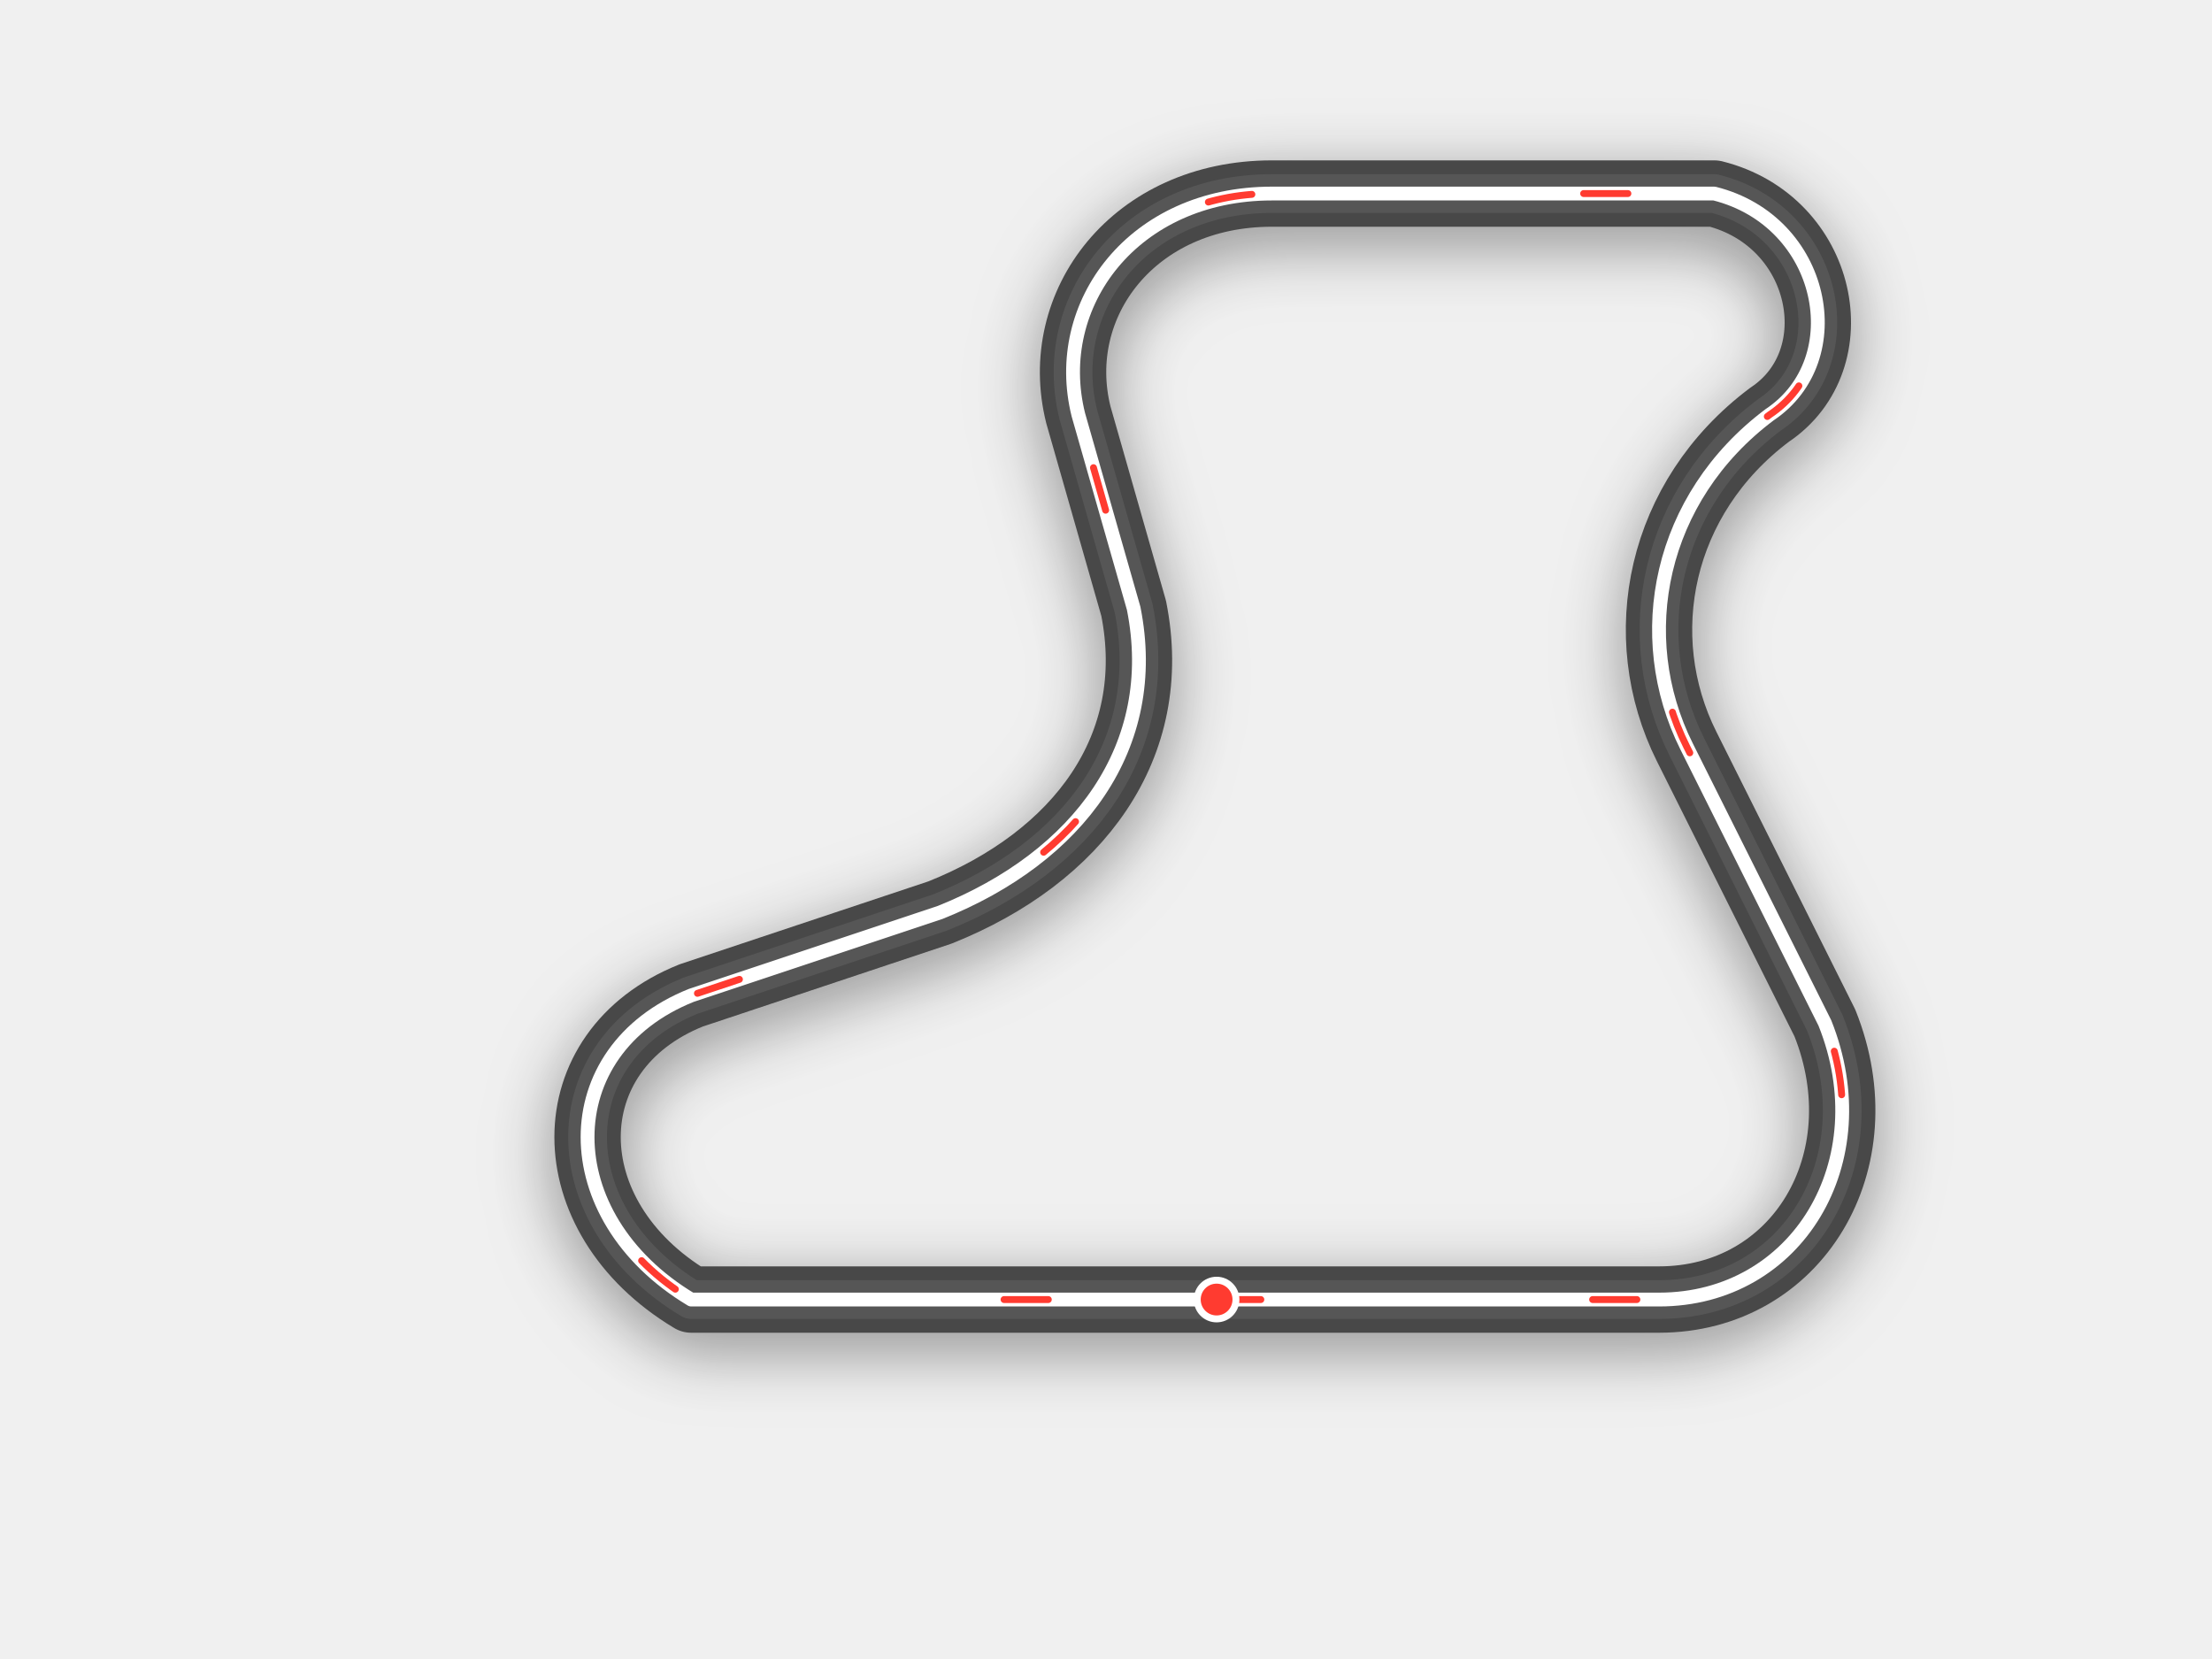
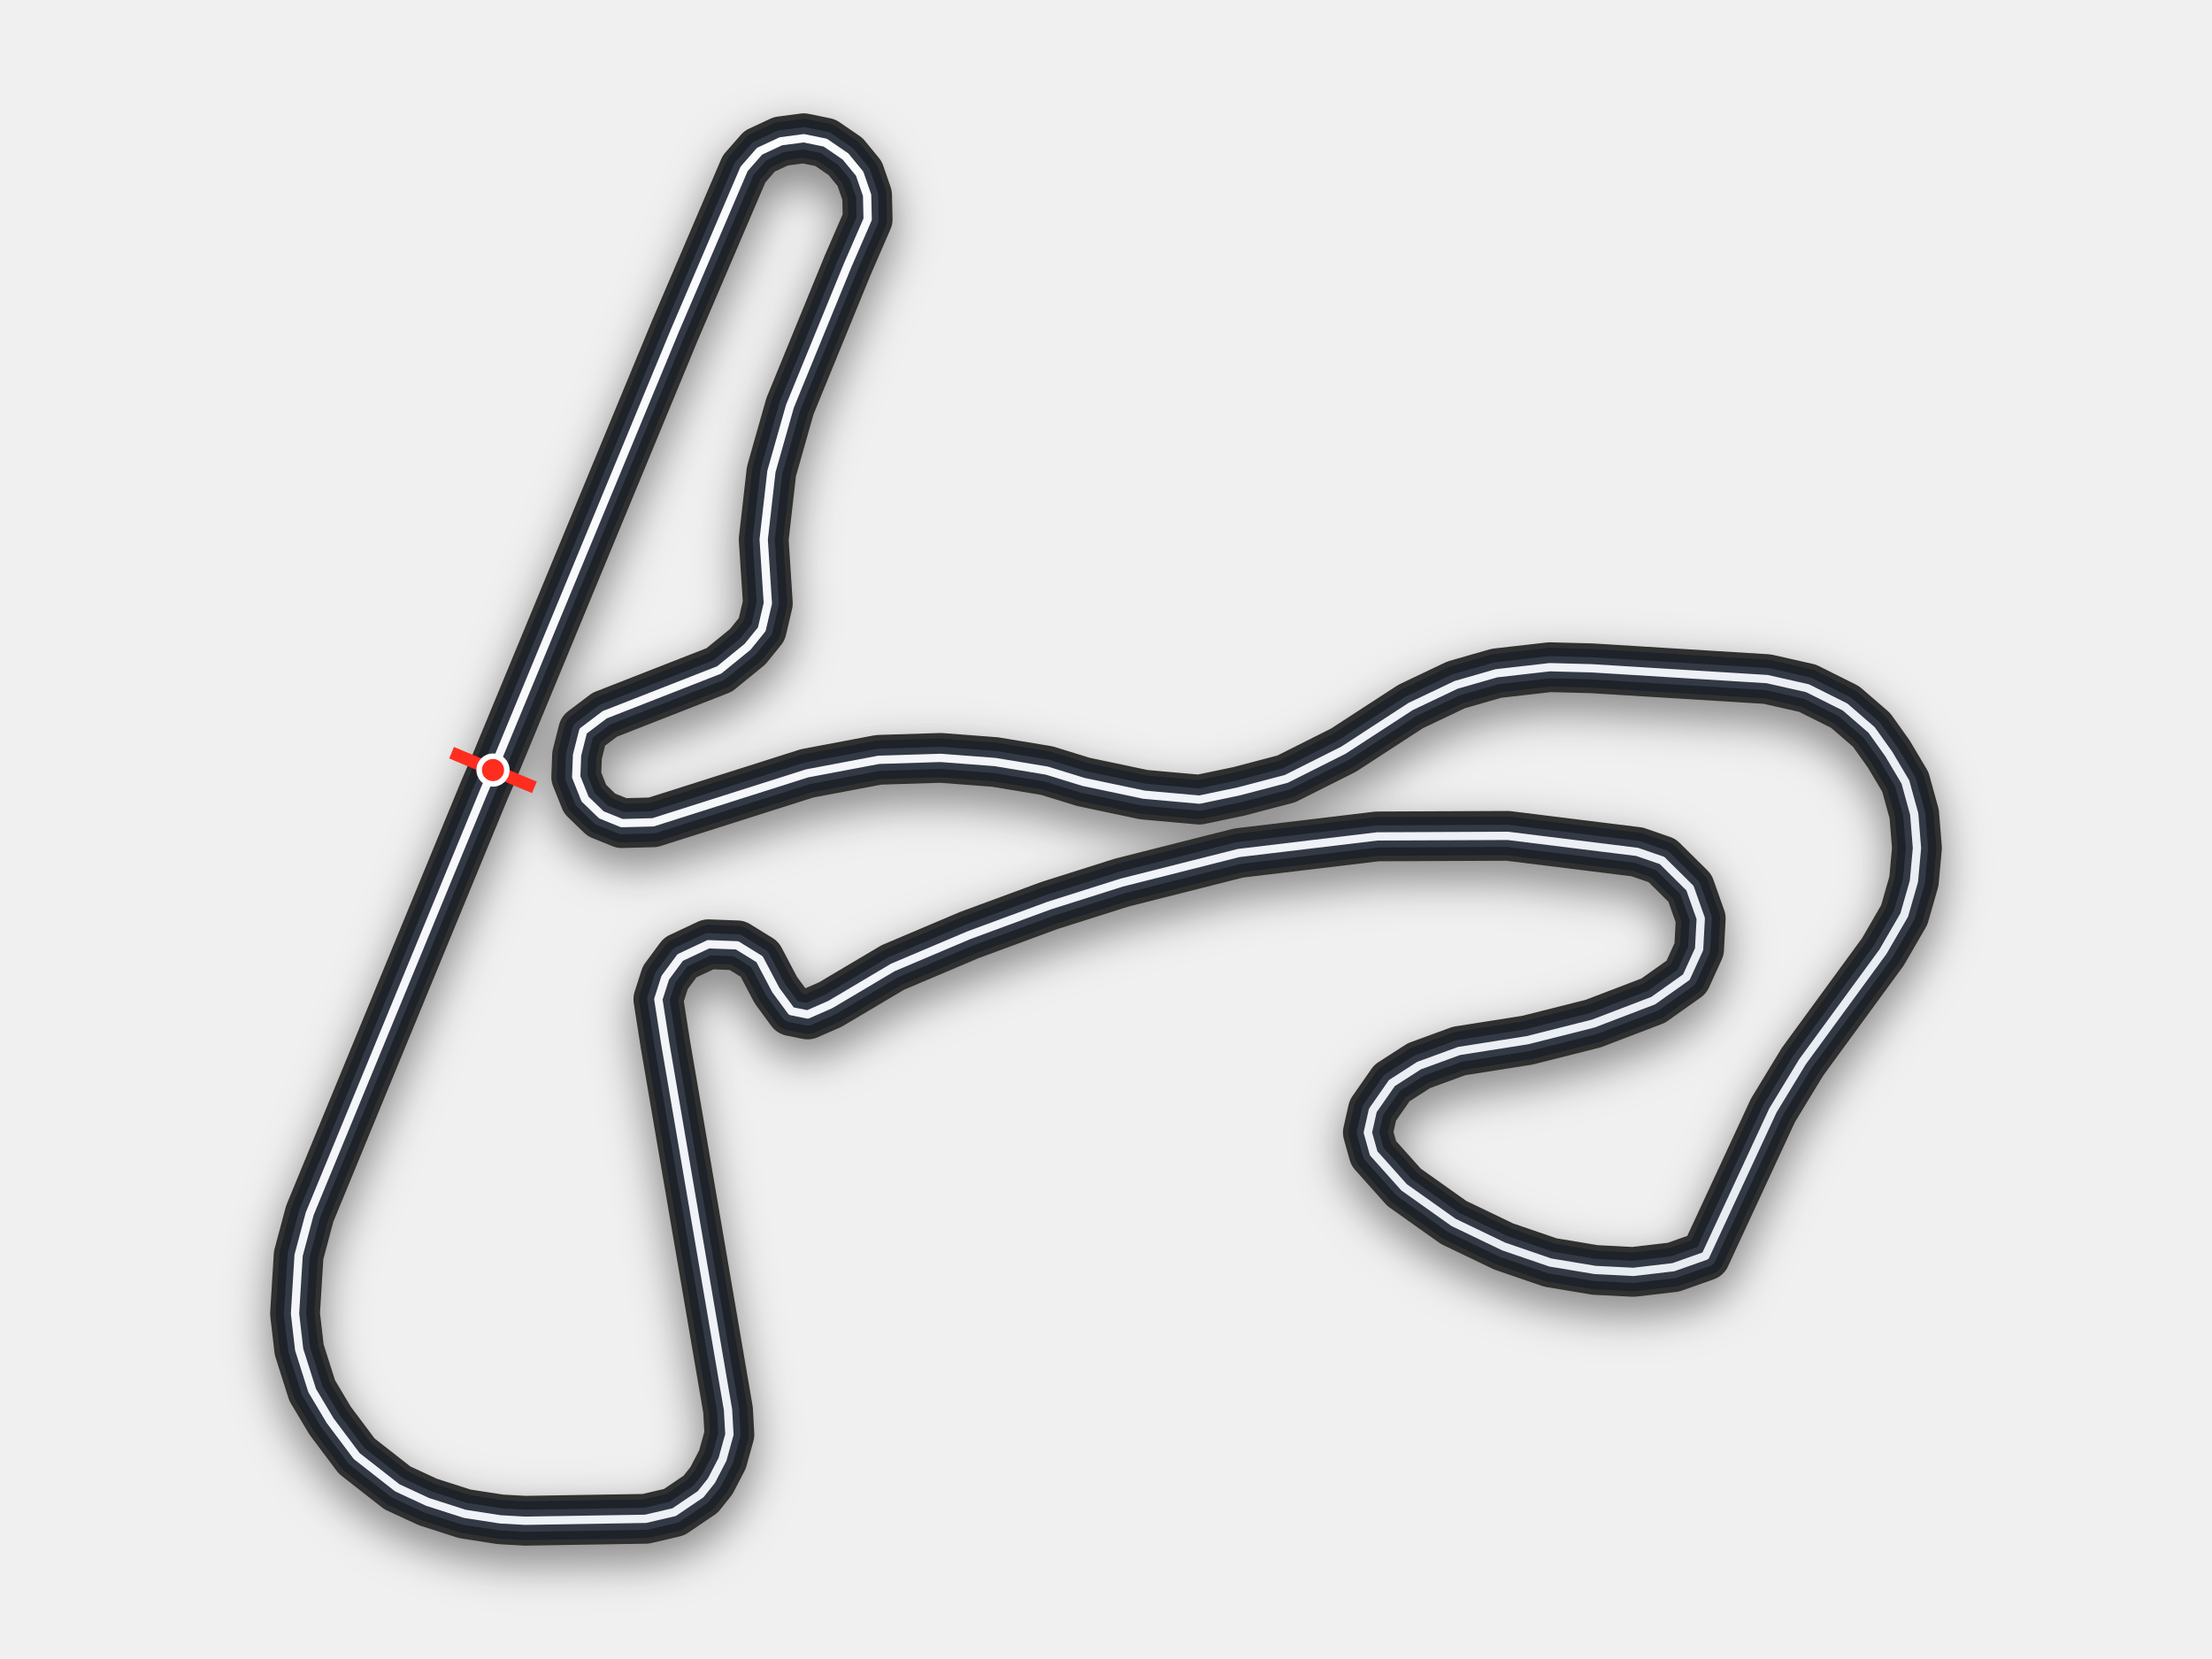
<svg xmlns="http://www.w3.org/2000/svg" viewBox="0 0 800 600" width="100%" height="100%">
  <defs>
-     <filter id="track-shadow-zandvoort" x="-20%" y="-20%" width="140%" height="140%">
-       <feDropShadow dx="0" dy="6" stdDeviation="12" flood-color="#000000" flood-opacity="0.6" />
+     <filter id="circuit-shadow-zandvoort" x="-20%" y="-20%" width="140%" height="140%">
+       <feDropShadow dx="0" dy="6" stdDeviation="8" flood-color="#000000" flood-opacity="0.6" />
    </filter>
+     <linearGradient id="track-grad-zandvoort" x1="0%" y1="0%" x2="100%" y2="100%">
+       <stop offset="0%" stop-color="#ffffff" />
+       <stop offset="100%" stop-color="#e2e8f0" />
+     </linearGradient>
  </defs>
-   <path class="track-shadow" d="M 440 470 L 600 470 C 650 470 680 420 660 370 L 610 270 C 590 230 600 180 640 150 C 670 130 660 80 620 70 L 460 70 C 410 70 380 110 390 150 L 410 220 C 420 270 390 310 340 330 L 250 360 C 200 380 200 440 250 470 L 440 470 Z" fill="none" stroke="#000000" stroke-width="24" stroke-linecap="round" stroke-linejoin="round" filter="url(#track-shadow-zandvoort)" opacity="0.7" />
-   <path class="track-bed" d="M 440 470 L 600 470 C 650 470 680 420 660 370 L 610 270 C 590 230 600 180 640 150 C 670 130 660 80 620 70 L 460 70 C 410 70 380 110 390 150 L 410 220 C 420 270 390 310 340 330 L 250 360 C 200 380 200 440 250 470 L 440 470 Z" fill="none" stroke="rgba(255, 255, 255, 0.08)" stroke-width="14" stroke-linecap="round" stroke-linejoin="round" />
-   <path class="track-main" d="M 440 470 L 600 470 C 650 470 680 420 660 370 L 610 270 C 590 230 600 180 640 150 C 670 130 660 80 620 70 L 460 70 C 410 70 380 110 390 150 L 410 220 C 420 270 390 310 340 330 L 250 360 C 200 380 200 440 250 470 L 440 470 Z" fill="none" stroke="#ffffff" stroke-width="5" stroke-linecap="round" stroke-linejoin="round" />
-   <path class="track-accent" d="M 440 470 L 600 470 C 650 470 680 420 660 370 L 610 270 C 590 230 600 180 640 150 C 670 130 660 80 620 70 L 460 70 C 410 70 380 110 390 150 L 410 220 C 420 270 390 310 340 330 L 250 360 C 200 380 200 440 250 470 L 440 470 Z" fill="none" stroke="#ff3b30" stroke-width="2.5" stroke-linecap="round" stroke-linejoin="round" stroke-dasharray="16 120" />
-   <circle class="track-start" cx="440" cy="470" r="7" fill="#ff3b30" stroke="#ffffff" stroke-width="2.5" />
+   <path d="M 178.3 278.5 L 244.1 119.5 L 269.1 61.1 L 274.7 54.7 L 282.4 51.1 L 290.7 50 L 298.5 51.6 L 305.8 56.6 L 310.9 62.8 L 313.6 70.6 L 313.8 79.3 L 306.5 96.1 L 285.7 146.9 L 279 170.5 L 276.2 195.1 L 277.7 218.2 L 275.5 227.6 L 270.4 233.9 L 260.1 242.3 L 249.1 246.6 L 218.7 258.5 L 210.9 264.4 L 208.7 273.1 L 208.4 281 L 211.6 289 L 217.5 294.7 L 224.9 297.7 L 236.2 297.4 L 291.9 279.7 L 317.8 274.8 L 340.2 274.1 L 359.9 275.6 L 378.6 278.7 L 391.9 282.8 L 413.7 287.4 L 433.8 289.2 L 448.1 286.2 L 465.2 281.7 L 485.9 271.3 L 510.2 255.5 L 526.6 247.7 L 541.2 243.5 L 560.5 241.3 L 575.7 241.7 L 639.1 245.6 L 653.7 248.9 L 667.3 255.7 L 676.9 264 L 683.1 272.7 L 689.1 282.8 L 692.3 294.4 L 693.3 306.7 L 692.2 318.7 L 688.7 330.9 L 681 344.2 L 651.9 384 L 641.2 401.6 L 616.8 454.2 L 605.2 458.3 L 590.7 460 L 576.9 459.3 L 560.7 456.6 L 543.8 450.8 L 525.7 442.1 L 507.8 429.4 L 496.8 417.1 L 494.7 409.6 L 496.5 401.6 L 503.4 391.7 L 513.2 385.4 L 527.7 380.1 L 552.4 376.2 L 576.2 370.2 L 597.9 361.9 L 609.9 353.4 L 614.5 343.3 L 615.1 332.2 L 611.2 321.2 L 601.1 311.2 L 592.1 308.1 L 545.3 302.3 L 498.1 302.5 L 448 308.5 L 405.7 319.2 L 379.5 327.5 L 350.5 338.2 L 322.9 349.9 L 300.3 363.3 L 292.1 366.9 L 286.2 365.7 L 280.6 358.1 L 274.7 346.9 L 266.6 341.9 L 256.2 341.5 L 246 346.3 L 240.6 353.6 L 238.1 361.4 L 240.6 377.4 L 263.3 509.9 L 263.8 518.8 L 261.3 527.8 L 257.3 535.5 L 253.4 540.4 L 243.8 546.9 L 233.5 549.3 L 189.9 550 L 181 549.5 L 168.1 547.5 L 154.7 543.2 L 143.7 538.1 L 129 526.6 L 119.4 513.8 L 112.9 502.9 L 108.2 488.1 L 106.7 475.1 L 108 454 L 112 439 L 174.9 286.4 L 178.3 278.5 Z" fill="none" stroke="#000000" stroke-width="18" stroke-linecap="round" stroke-linejoin="round" filter="url(#circuit-shadow-zandvoort)" opacity="0.8" />
+   <path d="M 178.3 278.5 L 244.1 119.5 L 269.1 61.1 L 274.7 54.7 L 282.4 51.1 L 290.7 50 L 298.5 51.6 L 305.8 56.6 L 310.9 62.8 L 313.6 70.6 L 313.8 79.3 L 306.5 96.1 L 285.7 146.9 L 279 170.5 L 276.2 195.1 L 277.7 218.2 L 275.5 227.6 L 270.4 233.9 L 260.1 242.3 L 249.1 246.6 L 218.7 258.5 L 210.9 264.4 L 208.7 273.1 L 208.4 281 L 211.6 289 L 217.5 294.7 L 224.9 297.7 L 236.2 297.4 L 291.9 279.7 L 317.8 274.8 L 340.2 274.1 L 359.9 275.6 L 378.6 278.7 L 391.9 282.8 L 413.7 287.4 L 433.8 289.2 L 448.1 286.2 L 465.2 281.7 L 485.9 271.3 L 510.2 255.5 L 526.6 247.7 L 541.2 243.5 L 560.5 241.3 L 575.7 241.7 L 639.1 245.6 L 653.7 248.9 L 667.3 255.7 L 676.9 264 L 683.1 272.7 L 689.1 282.8 L 692.3 294.4 L 693.3 306.7 L 692.2 318.7 L 688.7 330.9 L 681 344.2 L 651.9 384 L 641.2 401.6 L 616.8 454.2 L 605.2 458.3 L 590.7 460 L 576.9 459.3 L 560.7 456.6 L 543.8 450.8 L 525.7 442.1 L 507.8 429.4 L 496.8 417.1 L 494.7 409.6 L 496.5 401.6 L 503.4 391.7 L 513.2 385.4 L 527.7 380.1 L 552.4 376.2 L 576.2 370.2 L 597.9 361.9 L 609.9 353.4 L 614.5 343.3 L 615.1 332.2 L 611.2 321.2 L 601.1 311.2 L 592.1 308.1 L 545.3 302.3 L 498.1 302.5 L 448 308.5 L 405.7 319.2 L 379.5 327.5 L 350.5 338.2 L 322.9 349.9 L 300.3 363.3 L 292.1 366.9 L 286.2 365.7 L 280.6 358.1 L 274.7 346.9 L 266.6 341.9 L 256.2 341.5 L 246 346.3 L 240.6 353.6 L 238.1 361.4 L 240.6 377.4 L 263.3 509.9 L 263.8 518.8 L 261.3 527.8 L 257.3 535.5 L 253.4 540.4 L 243.8 546.9 L 233.5 549.3 L 189.9 550 L 181 549.5 L 168.1 547.5 L 154.7 543.2 L 143.7 538.1 L 129 526.6 L 119.4 513.8 L 112.9 502.9 L 108.2 488.1 L 106.7 475.1 L 108 454 L 112 439 L 174.9 286.4 L 178.3 278.5 Z" fill="none" stroke="#1e2229" stroke-width="14" stroke-linecap="round" stroke-linejoin="round" />
+   <path d="M 178.3 278.5 L 244.1 119.5 L 269.1 61.1 L 274.7 54.7 L 282.4 51.1 L 290.7 50 L 298.5 51.6 L 305.8 56.6 L 310.9 62.8 L 313.6 70.6 L 313.8 79.3 L 306.5 96.1 L 285.7 146.9 L 279 170.5 L 276.2 195.1 L 277.7 218.2 L 275.5 227.6 L 270.4 233.9 L 260.1 242.3 L 249.1 246.6 L 218.7 258.5 L 210.9 264.4 L 208.7 273.1 L 208.4 281 L 211.6 289 L 217.5 294.7 L 224.9 297.7 L 236.2 297.4 L 291.9 279.7 L 317.8 274.8 L 340.2 274.1 L 359.9 275.6 L 378.6 278.7 L 391.9 282.8 L 413.7 287.4 L 433.8 289.2 L 448.1 286.2 L 465.2 281.7 L 485.9 271.3 L 510.2 255.5 L 526.6 247.7 L 541.2 243.5 L 560.5 241.3 L 575.7 241.7 L 639.1 245.6 L 653.7 248.9 L 667.3 255.7 L 676.9 264 L 683.1 272.7 L 689.1 282.8 L 692.3 294.4 L 693.3 306.7 L 692.2 318.7 L 688.7 330.9 L 681 344.2 L 651.9 384 L 641.2 401.6 L 616.8 454.2 L 605.2 458.3 L 590.7 460 L 576.9 459.3 L 560.7 456.6 L 543.8 450.8 L 525.7 442.1 L 507.8 429.4 L 496.8 417.1 L 494.7 409.6 L 496.5 401.6 L 503.4 391.7 L 513.2 385.4 L 527.7 380.1 L 552.4 376.2 L 576.2 370.2 L 597.9 361.9 L 609.9 353.4 L 614.5 343.3 L 615.1 332.2 L 611.2 321.2 L 601.1 311.2 L 592.1 308.1 L 545.3 302.3 L 498.1 302.5 L 448 308.5 L 405.7 319.2 L 379.5 327.5 L 350.5 338.2 L 322.9 349.9 L 300.3 363.3 L 292.1 366.9 L 286.2 365.7 L 280.6 358.1 L 274.7 346.9 L 266.6 341.9 L 256.2 341.5 L 246 346.3 L 240.6 353.6 L 238.1 361.4 L 240.6 377.4 L 263.3 509.9 L 263.8 518.8 L 261.3 527.8 L 257.3 535.5 L 253.4 540.4 L 243.8 546.9 L 233.5 549.3 L 189.9 550 L 181 549.5 L 168.1 547.5 L 154.7 543.2 L 143.7 538.1 L 129 526.6 L 119.4 513.8 L 112.9 502.9 L 108.2 488.1 L 106.7 475.1 L 108 454 L 112 439 L 174.9 286.4 L 178.3 278.5 Z" fill="none" stroke="#333a45" stroke-width="8" stroke-linecap="round" stroke-linejoin="round" />
+   <path id="track-path-zandvoort" class="track-main" d="M 178.3 278.5 L 244.1 119.5 L 269.1 61.1 L 274.7 54.7 L 282.4 51.1 L 290.7 50 L 298.5 51.6 L 305.8 56.6 L 310.9 62.8 L 313.6 70.6 L 313.8 79.3 L 306.5 96.1 L 285.7 146.9 L 279 170.5 L 276.2 195.1 L 277.7 218.2 L 275.5 227.6 L 270.4 233.9 L 260.1 242.3 L 249.1 246.6 L 218.7 258.5 L 210.9 264.4 L 208.7 273.1 L 208.4 281 L 211.6 289 L 217.5 294.7 L 224.9 297.7 L 236.2 297.4 L 291.9 279.7 L 317.8 274.8 L 340.2 274.1 L 359.9 275.6 L 378.6 278.7 L 391.9 282.8 L 413.7 287.4 L 433.8 289.2 L 448.1 286.2 L 465.2 281.7 L 485.9 271.3 L 510.2 255.5 L 526.6 247.7 L 541.2 243.5 L 560.5 241.3 L 575.7 241.7 L 639.1 245.6 L 653.7 248.9 L 667.3 255.7 L 676.9 264 L 683.1 272.7 L 689.1 282.8 L 692.3 294.4 L 693.3 306.7 L 692.2 318.7 L 688.7 330.9 L 681 344.2 L 651.9 384 L 641.2 401.6 L 616.8 454.2 L 605.2 458.3 L 590.7 460 L 576.9 459.3 L 560.7 456.6 L 543.8 450.8 L 525.7 442.1 L 507.8 429.4 L 496.8 417.1 L 494.7 409.6 L 496.5 401.6 L 503.4 391.7 L 513.2 385.4 L 527.7 380.1 L 552.4 376.2 L 576.2 370.2 L 597.9 361.9 L 609.9 353.4 L 614.5 343.3 L 615.1 332.2 L 611.2 321.2 L 601.1 311.2 L 592.1 308.1 L 545.3 302.3 L 498.1 302.5 L 448 308.5 L 405.7 319.2 L 379.5 327.5 L 350.5 338.2 L 322.9 349.9 L 300.3 363.3 L 292.1 366.9 L 286.2 365.7 L 280.6 358.1 L 274.7 346.9 L 266.6 341.9 L 256.2 341.5 L 246 346.3 L 240.6 353.6 L 238.1 361.4 L 240.6 377.4 L 263.3 509.9 L 263.8 518.8 L 261.3 527.8 L 257.3 535.5 L 253.4 540.4 L 243.8 546.9 L 233.5 549.3 L 189.9 550 L 181 549.5 L 168.1 547.5 L 154.7 543.2 L 143.7 538.1 L 129 526.6 L 119.4 513.8 L 112.9 502.9 L 108.2 488.1 L 106.7 475.1 L 108 454 L 112 439 L 174.9 286.4 L 178.3 278.5 Z" fill="none" stroke="url(#track-grad-zandvoort)" stroke-width="3" stroke-linecap="round" stroke-linejoin="round" />
+   <line x1="165.4" y1="273.1" x2="191.2" y2="283.9" stroke="#ff2d20" stroke-width="4.5" stroke-linecap="square" />
+   <circle cx="178.3" cy="278.5" r="5" fill="#ff2d20" stroke="#ffffff" stroke-width="2" />
</svg>
